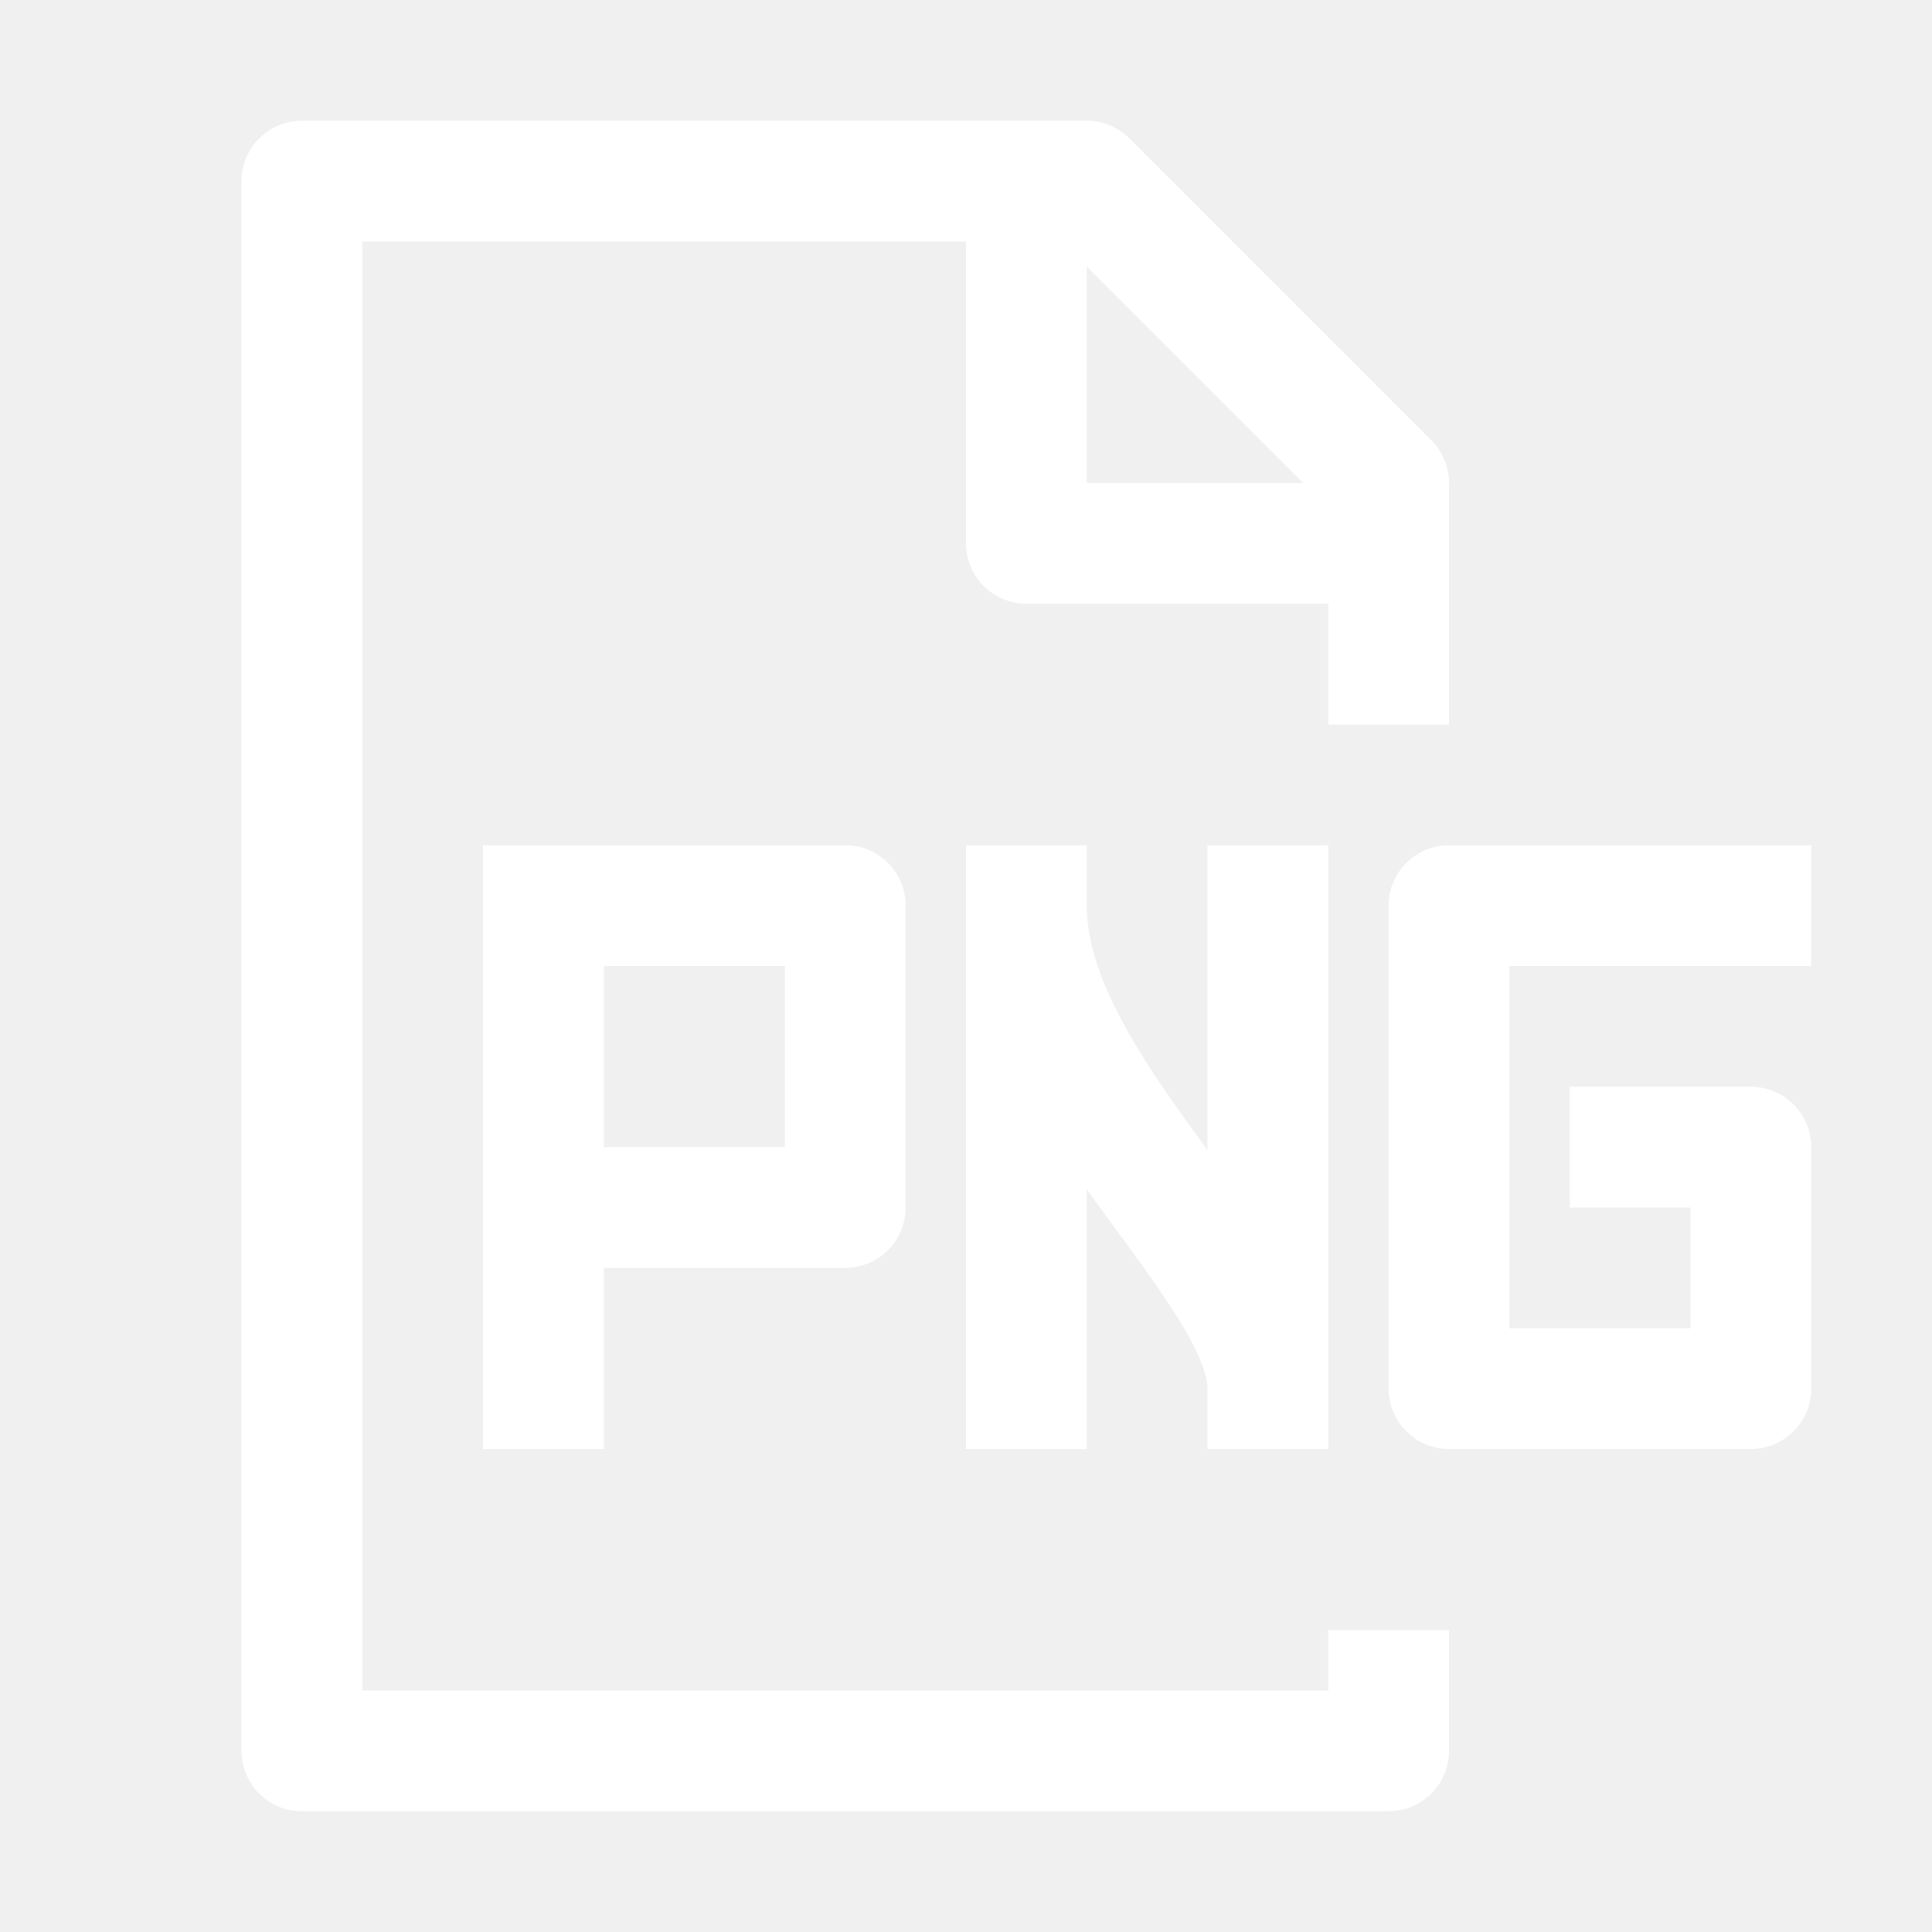
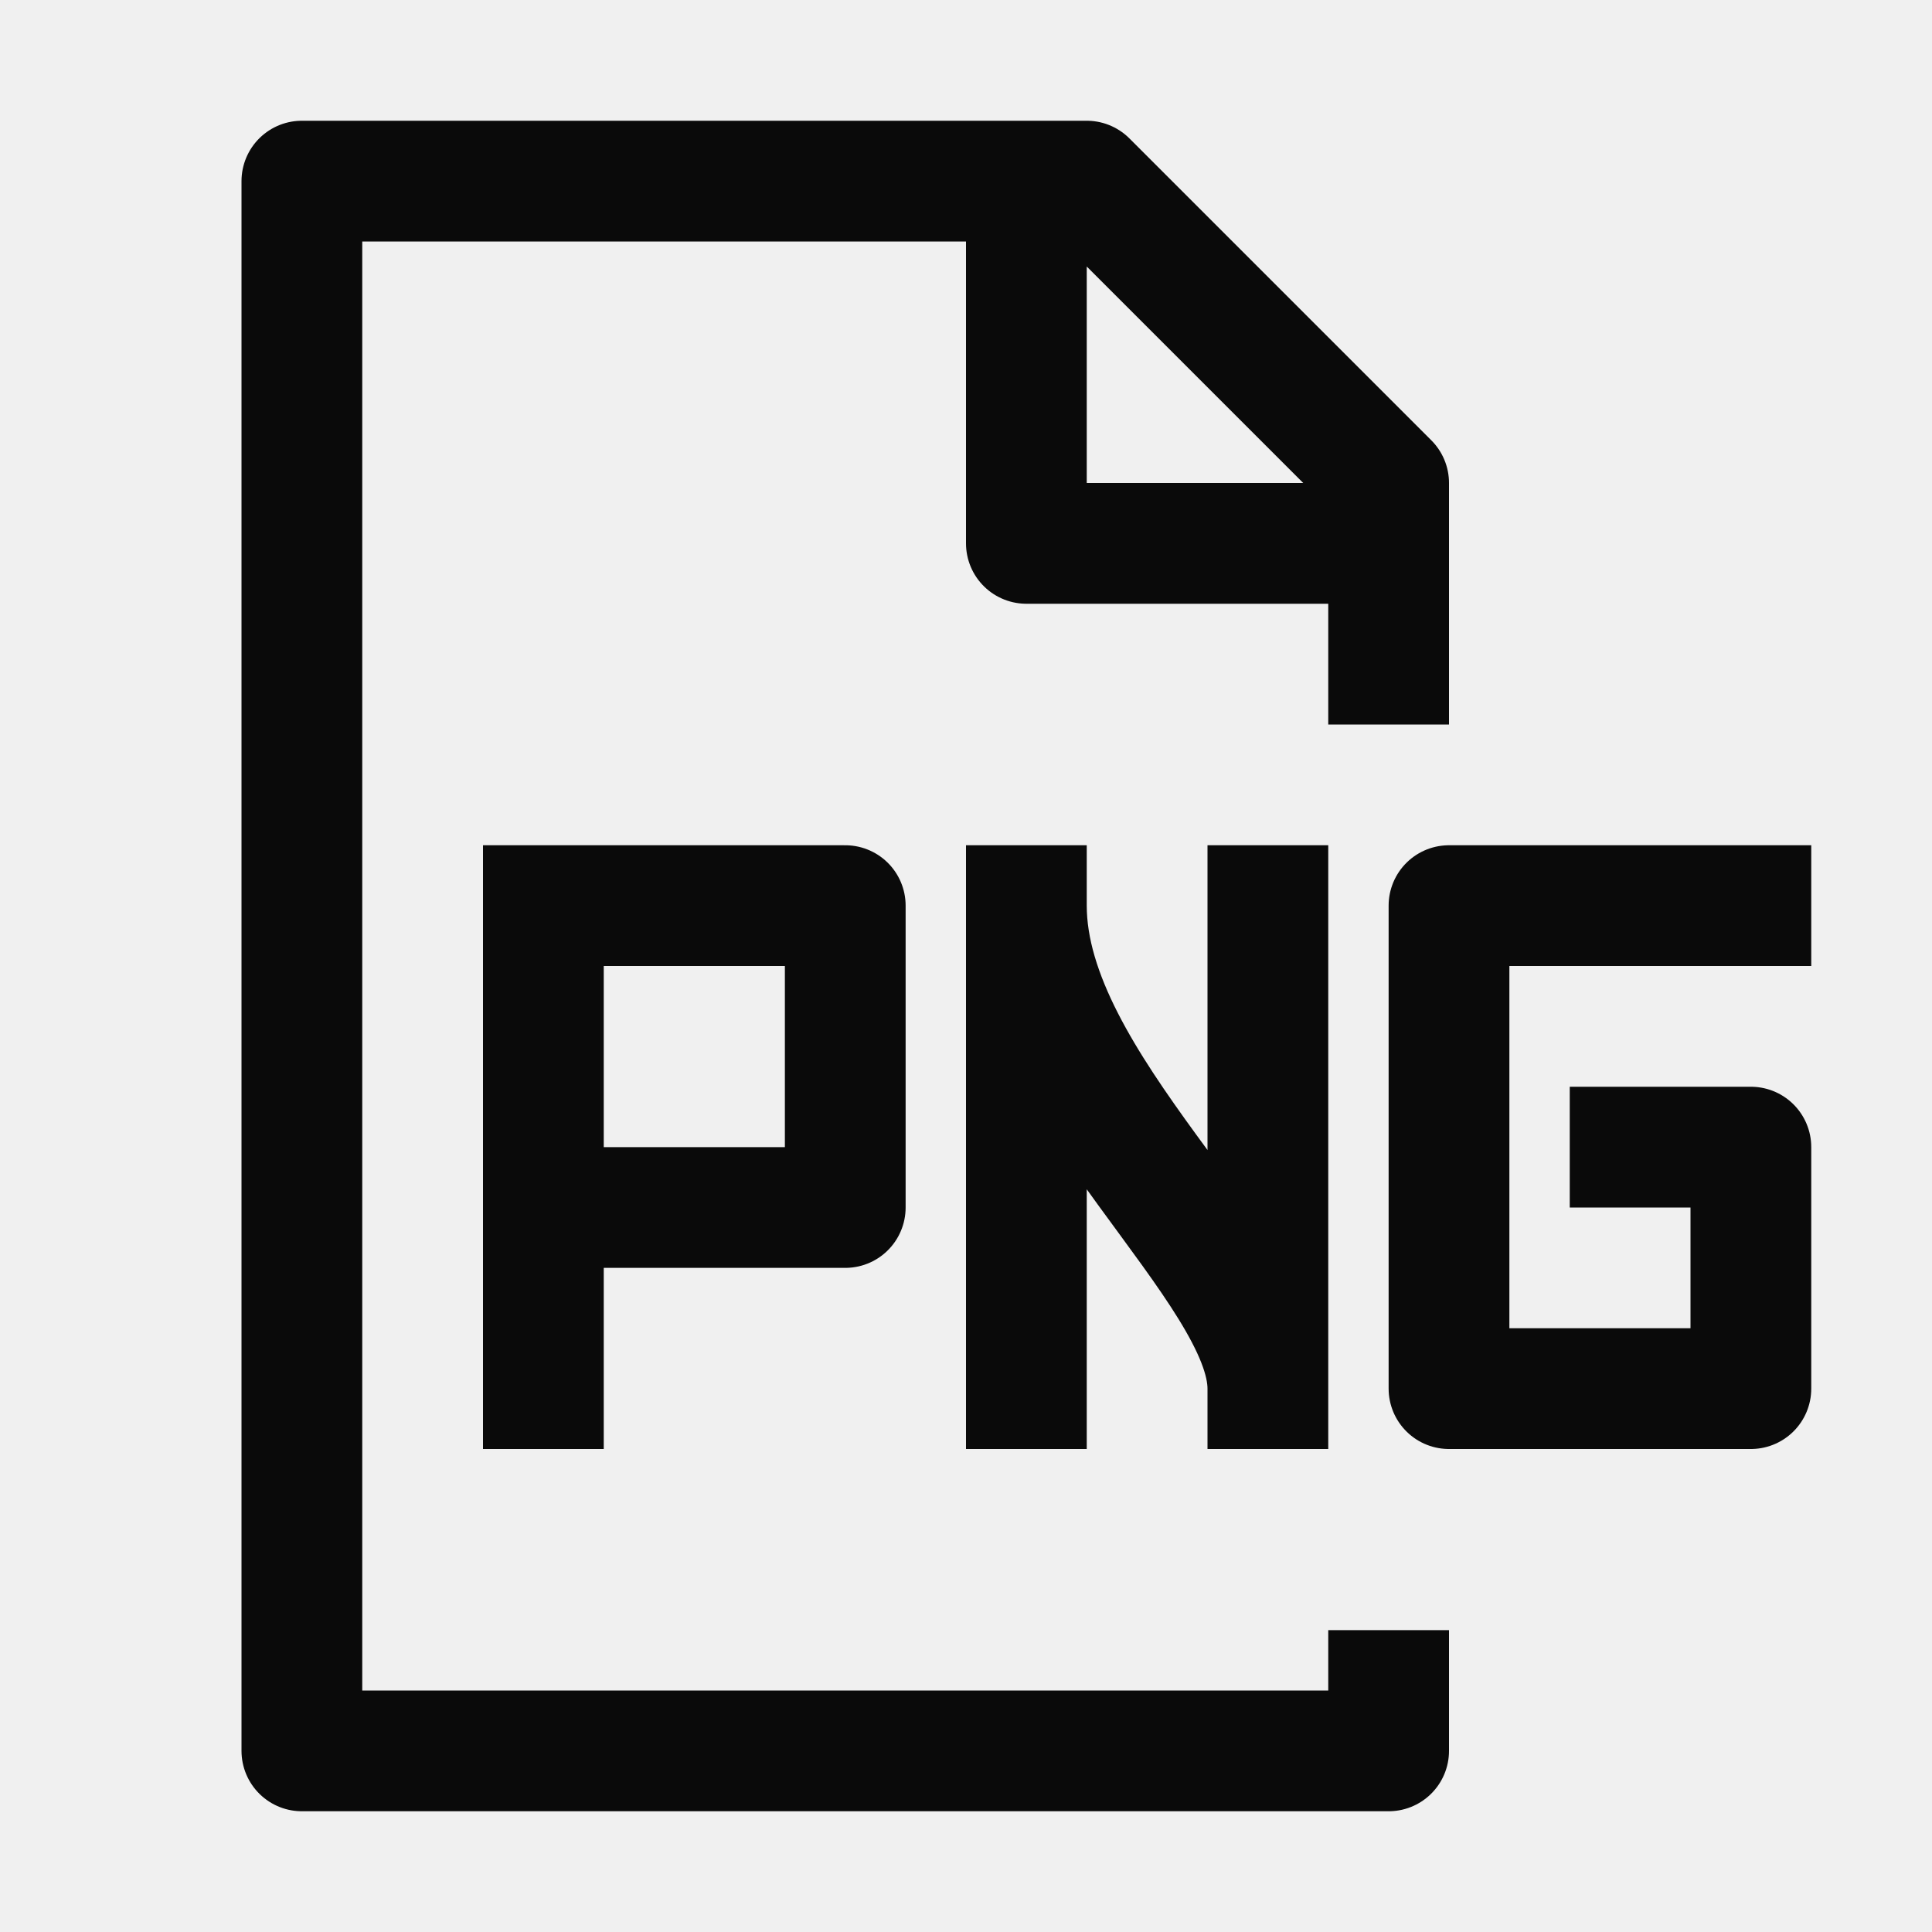
<svg xmlns="http://www.w3.org/2000/svg" width="24" height="24" viewBox="0 0 24 24" fill="none">
-   <path d="M22.5 11.25H18V17.25H21.75V14.25H19.5M6.75 15H10.5V11.25H6.75M6.75 15V18M6.75 15V11.25M6.75 11.25V10.5M12.75 11.25C12.75 13.5 15.75 15.75 15.75 17.25M12.75 11.25V18M12.75 11.25V10.5M15.75 17.25V18M15.75 17.25V10.5M17.25 20.25V21.75H3.75V2.25H12.75M12.75 2.25V6.75H17.25M12.75 2.25H13.5L17.25 6V6.75M17.25 6.75V9" stroke="white" stroke-width="1.5" stroke-linejoin="round" />
+   <path d="M22.5 11.25H18V17.25H21.75V14.25H19.5M6.75 15H10.5V11.25H6.75M6.75 15V18M6.75 15V11.25M6.75 11.25V10.5M12.75 11.25C12.75 13.5 15.75 15.75 15.75 17.25M12.75 11.25V18M12.75 11.25V10.5M15.75 17.25V18M15.75 17.25V10.5M17.25 20.25V21.75H3.75V2.25H12.75M12.75 2.25V6.75H17.25M12.75 2.25H13.5L17.25 6V6.75M17.25 6.75V9" stroke="#0A0A0A" stroke-width="1.5" stroke-linejoin="round" />
</svg>
